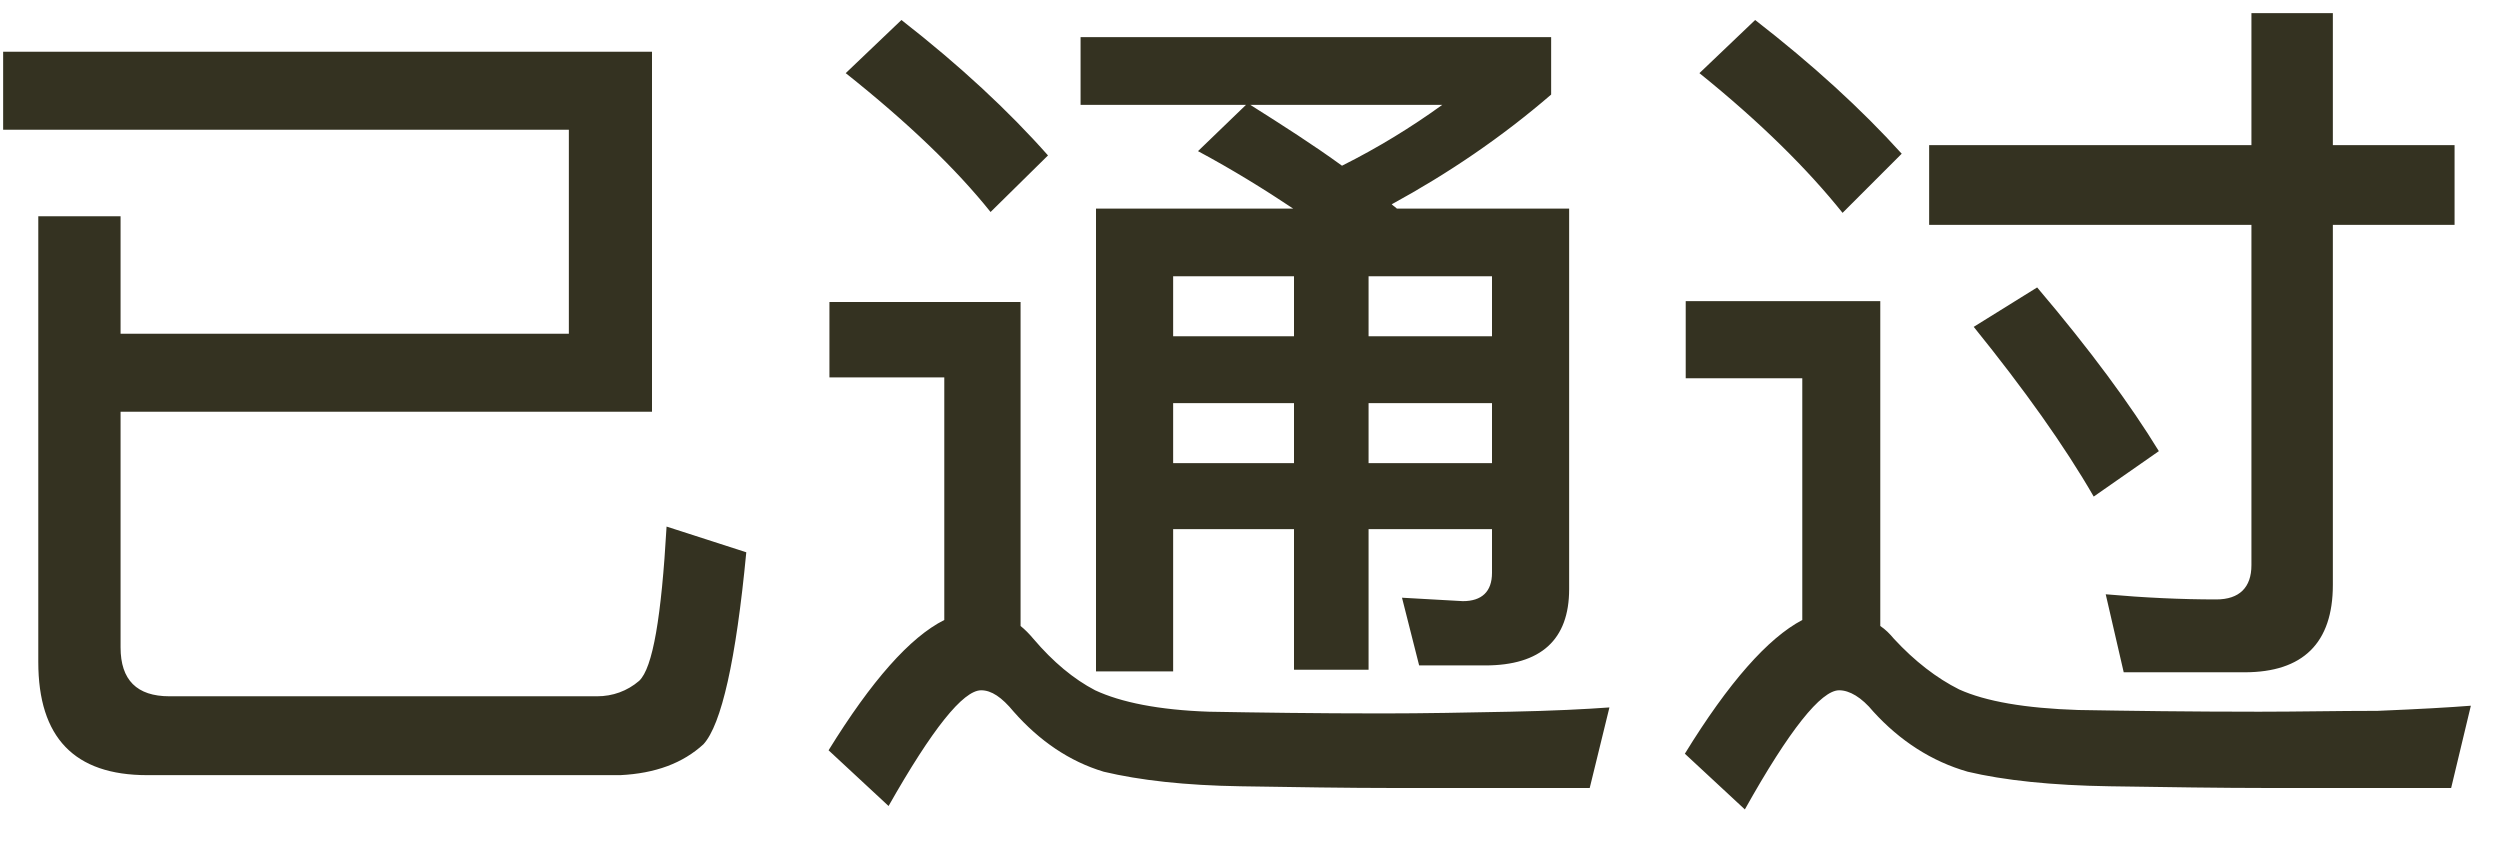
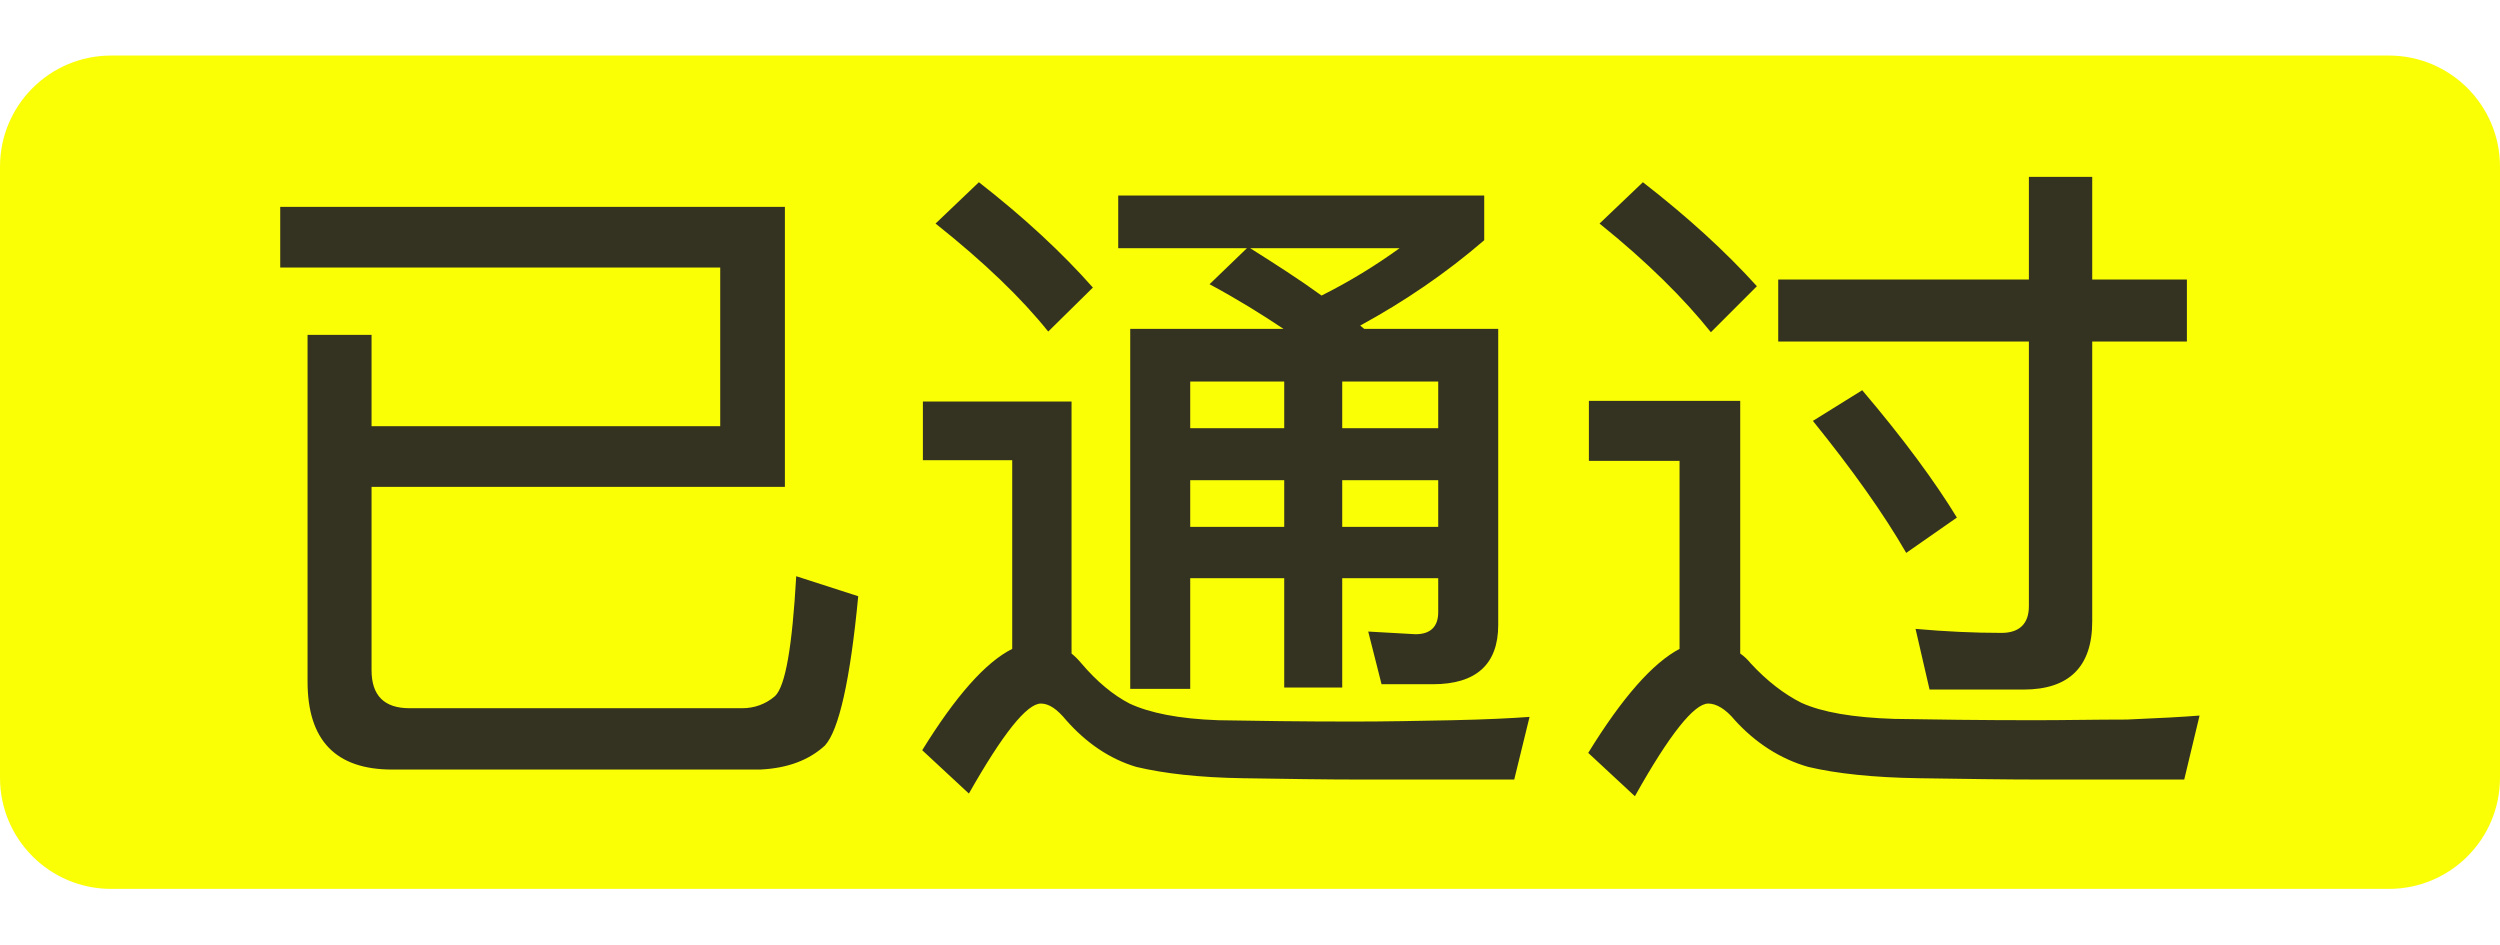
- <svg xmlns="http://www.w3.org/2000/svg" width="35" height="12" viewBox="0 0 35 12" fill="none">
-   <path d="M9.128 5.764H1.688V9.064C1.688 9.52 1.916 9.748 2.372 9.748H8.36C8.576 9.748 8.78 9.676 8.948 9.532C9.14 9.352 9.26 8.632 9.332 7.372L10.448 7.732C10.304 9.244 10.1 10.144 9.848 10.42C9.56 10.684 9.176 10.828 8.684 10.852H2.06C1.04 10.852 0.536 10.324 0.536 9.268V3.028H1.688V4.672H7.964V1.816H0.044V0.724H9.128V5.764ZM12.62 0.28C13.436 0.916 14.12 1.552 14.672 2.176L13.868 2.968C13.388 2.368 12.716 1.72 11.84 1.024L12.62 0.28ZM19.52 11.032C18.86 11.032 18.14 11.02 17.372 11.008C16.592 10.996 15.956 10.924 15.452 10.804C14.972 10.66 14.552 10.372 14.192 9.964C14.024 9.76 13.88 9.664 13.736 9.664C13.484 9.664 13.052 10.204 12.44 11.284L11.6 10.504C12.2 9.532 12.74 8.92 13.22 8.68V5.284H11.612V4.228H14.288V8.764C14.348 8.812 14.408 8.872 14.468 8.944C14.744 9.268 15.032 9.508 15.332 9.664C15.692 9.832 16.22 9.94 16.928 9.964C17.612 9.976 18.416 9.988 19.352 9.988C19.94 9.988 20.54 9.976 21.14 9.964C21.74 9.952 22.208 9.928 22.532 9.904L22.256 11.032H19.52ZM17.444 1.468H15.128V0.52H21.716V1.324C21.02 1.924 20.276 2.428 19.484 2.86C19.508 2.884 19.532 2.896 19.556 2.92H21.968V8.248C21.968 8.956 21.572 9.316 20.792 9.316H19.868L19.628 8.368L20.48 8.416C20.744 8.416 20.888 8.284 20.888 8.02V7.408H19.16V9.376H18.116V7.408H16.424V9.4H15.344V2.92H18.104C17.708 2.656 17.264 2.38 16.772 2.116L17.444 1.468ZM18.788 2.32C19.292 2.068 19.76 1.78 20.192 1.468H17.504C17.96 1.756 18.392 2.032 18.788 2.32ZM16.424 5.644V6.484H18.116V5.644H16.424ZM19.16 5.644V6.484H20.888V5.644H19.16ZM20.888 4.708V3.868H19.16V4.708H20.888ZM18.116 4.708V3.868H16.424V4.708H18.116ZM24.572 0.28C25.376 0.904 26.06 1.528 26.624 2.152L25.796 2.98C25.316 2.38 24.656 1.72 23.792 1.024L24.572 0.28ZM31.772 11.032C31.088 11.032 30.344 11.02 29.54 11.008C28.724 10.996 28.052 10.924 27.548 10.804C27.044 10.66 26.6 10.372 26.228 9.964C26.06 9.76 25.892 9.664 25.748 9.664C25.496 9.664 25.052 10.216 24.428 11.332L23.588 10.552C24.2 9.556 24.752 8.932 25.232 8.68V5.296H23.6V4.216H26.324V8.764C26.396 8.812 26.456 8.872 26.516 8.944C26.804 9.256 27.116 9.496 27.428 9.652C27.8 9.82 28.352 9.916 29.096 9.94C29.804 9.952 30.644 9.964 31.628 9.964C32.168 9.964 32.72 9.952 33.284 9.952C33.86 9.928 34.292 9.904 34.592 9.88L34.316 11.032H31.772ZM31.424 9.412H29.732L29.48 8.32C30.02 8.368 30.536 8.392 31.028 8.392C31.352 8.392 31.52 8.224 31.52 7.912V3.148H27.008V2.032H31.52V0.184H32.66V2.032H34.364V3.148H32.66V8.188C32.66 9.004 32.24 9.412 31.424 9.412ZM28.52 4.024C29.264 4.9 29.828 5.668 30.224 6.316L29.312 6.952C28.904 6.244 28.34 5.452 27.632 4.576L28.52 4.024Z" fill="#343221" />
+ <svg xmlns="http://www.w3.org/2000/svg" width="45" height="17" viewBox="0 0 45 17" fill="none">
+   <rect y="1" width="45" height="15" rx="2" fill="#FAFF06" />
+   <path d="M14.128 8.764H6.688V12.064C6.688 12.52 6.916 12.748 7.372 12.748H13.36C13.576 12.748 13.78 12.676 13.948 12.532C14.14 12.352 14.26 11.632 14.332 10.372L15.448 10.732C15.304 12.244 15.1 13.144 14.848 13.42C14.56 13.684 14.176 13.828 13.684 13.852H7.06C6.04 13.852 5.536 13.324 5.536 12.268V6.028H6.688V7.672H12.964V4.816H5.044V3.724H14.128V8.764ZM17.62 3.28C18.436 3.916 19.12 4.552 19.672 5.176L18.868 5.968C18.388 5.368 17.716 4.72 16.84 4.024L17.62 3.28ZM24.52 14.032C23.86 14.032 23.14 14.02 22.372 14.008C21.592 13.996 20.956 13.924 20.452 13.804C19.972 13.66 19.552 13.372 19.192 12.964C19.024 12.76 18.88 12.664 18.736 12.664C18.484 12.664 18.052 13.204 17.44 14.284L16.6 13.504C17.2 12.532 17.74 11.92 18.22 11.68V8.284H16.612V7.228H19.288V11.764C19.348 11.812 19.408 11.872 19.468 11.944C19.744 12.268 20.032 12.508 20.332 12.664C20.692 12.832 21.22 12.94 21.928 12.964C22.612 12.976 23.416 12.988 24.352 12.988C24.94 12.988 25.54 12.976 26.14 12.964C26.74 12.952 27.208 12.928 27.532 12.904L27.256 14.032H24.52ZM22.444 4.468H20.128V3.52H26.716V4.324C26.02 4.924 25.276 5.428 24.484 5.86C24.508 5.884 24.532 5.896 24.556 5.92H26.968V11.248C26.968 11.956 26.572 12.316 25.792 12.316H24.868L24.628 11.368L25.48 11.416C25.744 11.416 25.888 11.284 25.888 11.02V10.408H24.16V12.376H23.116V10.408H21.424V12.4H20.344V5.92H23.104C22.708 5.656 22.264 5.38 21.772 5.116L22.444 4.468ZM23.788 5.32C24.292 5.068 24.76 4.78 25.192 4.468H22.504C22.96 4.756 23.392 5.032 23.788 5.32ZM21.424 8.644V9.484H23.116V8.644H21.424ZM24.16 8.644V9.484H25.888V8.644H24.16ZM25.888 7.708V6.868H24.16V7.708H25.888ZM23.116 7.708V6.868H21.424V7.708H23.116ZM29.572 3.28C30.376 3.904 31.06 4.528 31.624 5.152L30.796 5.98C30.316 5.38 29.656 4.72 28.792 4.024L29.572 3.28ZM36.772 14.032C36.088 14.032 35.344 14.02 34.54 14.008C33.724 13.996 33.052 13.924 32.548 13.804C32.044 13.66 31.6 13.372 31.228 12.964C31.06 12.76 30.892 12.664 30.748 12.664C30.496 12.664 30.052 13.216 29.428 14.332L28.588 13.552C29.2 12.556 29.752 11.932 30.232 11.68V8.296H28.6V7.216H31.324V11.764C31.396 11.812 31.456 11.872 31.516 11.944C31.804 12.256 32.116 12.496 32.428 12.652C32.8 12.82 33.352 12.916 34.096 12.94C34.804 12.952 35.644 12.964 36.628 12.964C37.168 12.964 37.72 12.952 38.284 12.952C38.86 12.928 39.292 12.904 39.592 12.88L39.316 14.032H36.772ZM36.424 12.412H34.732L34.48 11.32C35.02 11.368 35.536 11.392 36.028 11.392C36.352 11.392 36.52 11.224 36.52 10.912V6.148H32.008V5.032H36.52V3.184H37.66V5.032H39.364V6.148H37.66V11.188C37.66 12.004 37.24 12.412 36.424 12.412ZM33.52 7.024C34.264 7.9 34.828 8.668 35.224 9.316L34.312 9.952C33.904 9.244 33.34 8.452 32.632 7.576L33.52 7.024Z" fill="#343221" />
</svg>
